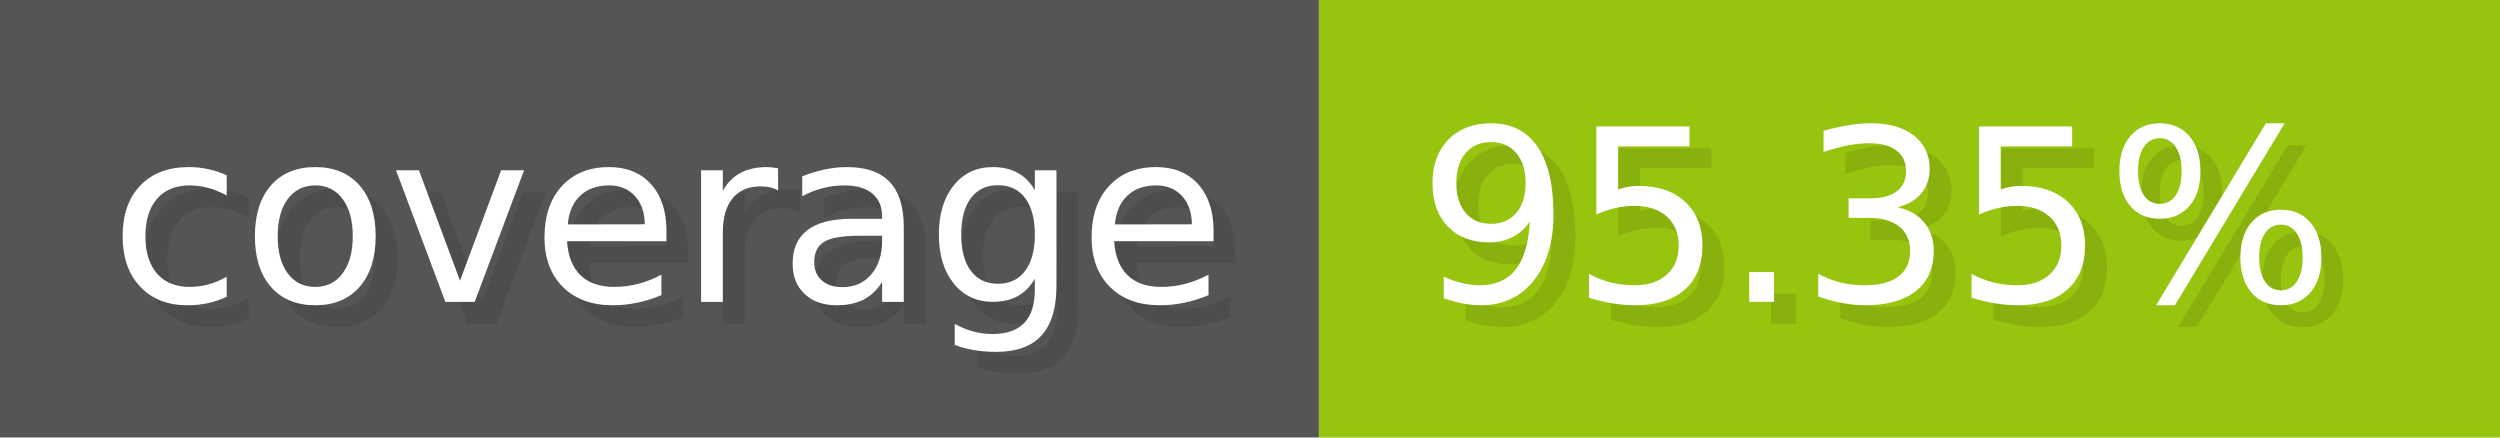
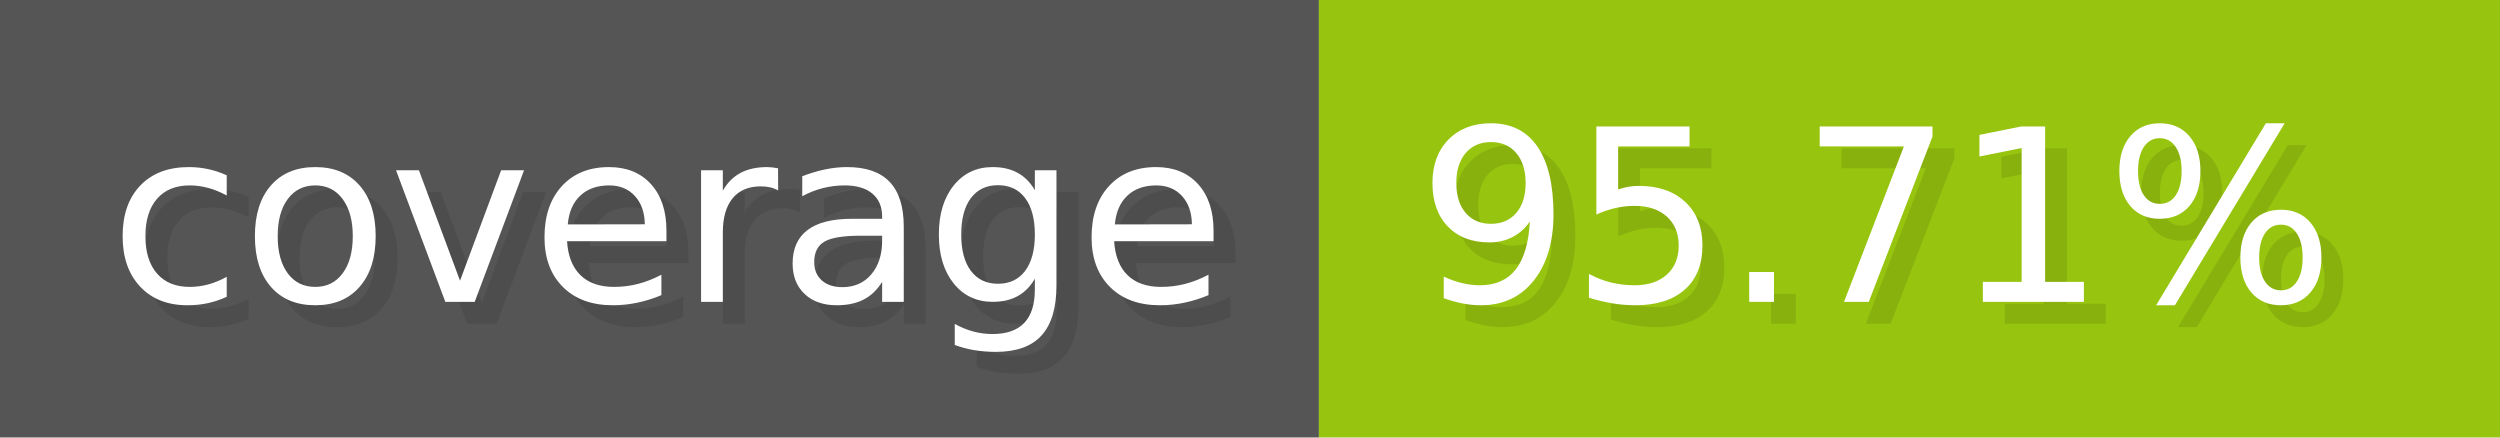
- <svg xmlns="http://www.w3.org/2000/svg" width="114.3" height="20" viewBox="0 0 1143 200" role="img" aria-label="coverage: 95.35%">
+ <svg xmlns="http://www.w3.org/2000/svg" width="114.3" height="20" viewBox="0 0 1143 200" role="img" aria-label="coverage: 95.71%">
  <g>
    <rect fill="#555" width="603" height="200" />
    <rect fill="#97c40f" x="603" width="540" height="200" />
  </g>
  <g aria-hidden="true" fill="#fff" text-anchor="start" font-family="Verdana,DejaVu Sans,sans-serif" font-size="110">
    <text x="60" y="148" textLength="503" fill="#000" opacity="0.1">coverage</text>
    <text x="50" y="138" textLength="503">coverage</text>
-     <text x="658" y="148" textLength="440" fill="#000" opacity="0.1">95.35%</text>
-     <text x="648" y="138" textLength="440">95.35%</text>
+     <text x="658" y="148" textLength="440" fill="#000" opacity="0.1">95.71%</text>
+     <text x="648" y="138" textLength="440">95.71%</text>
  </g>
</svg>
